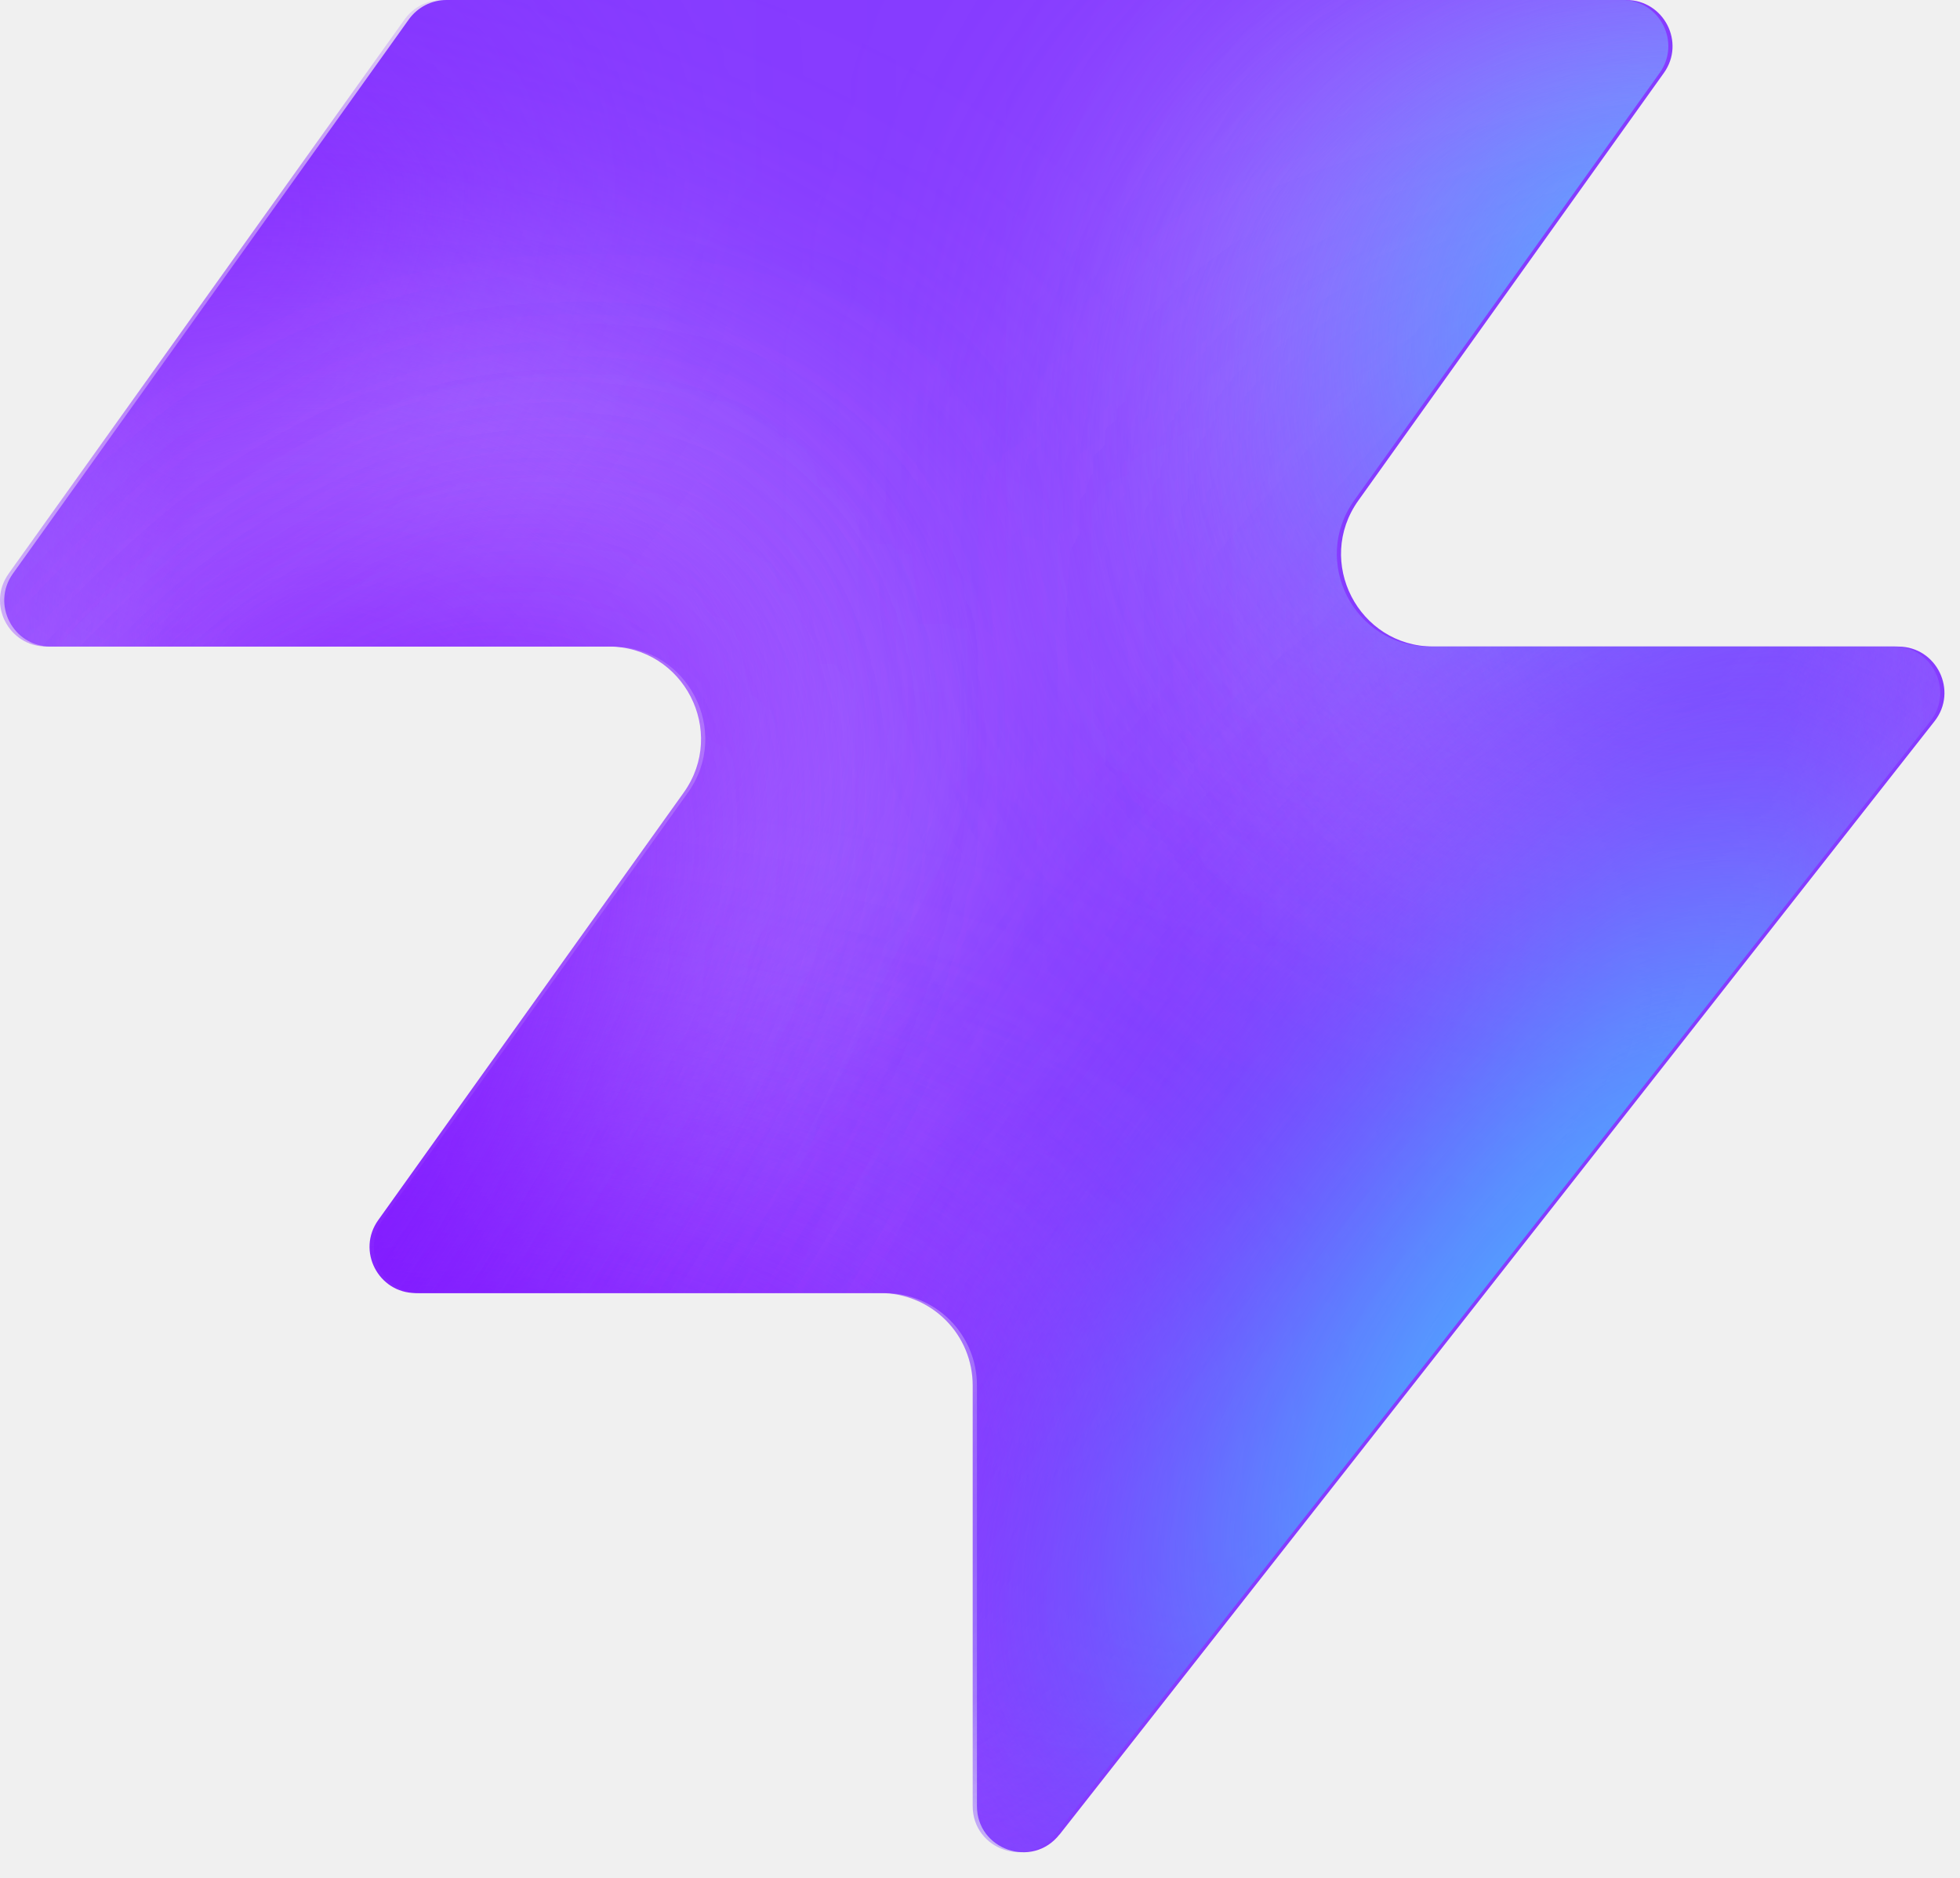
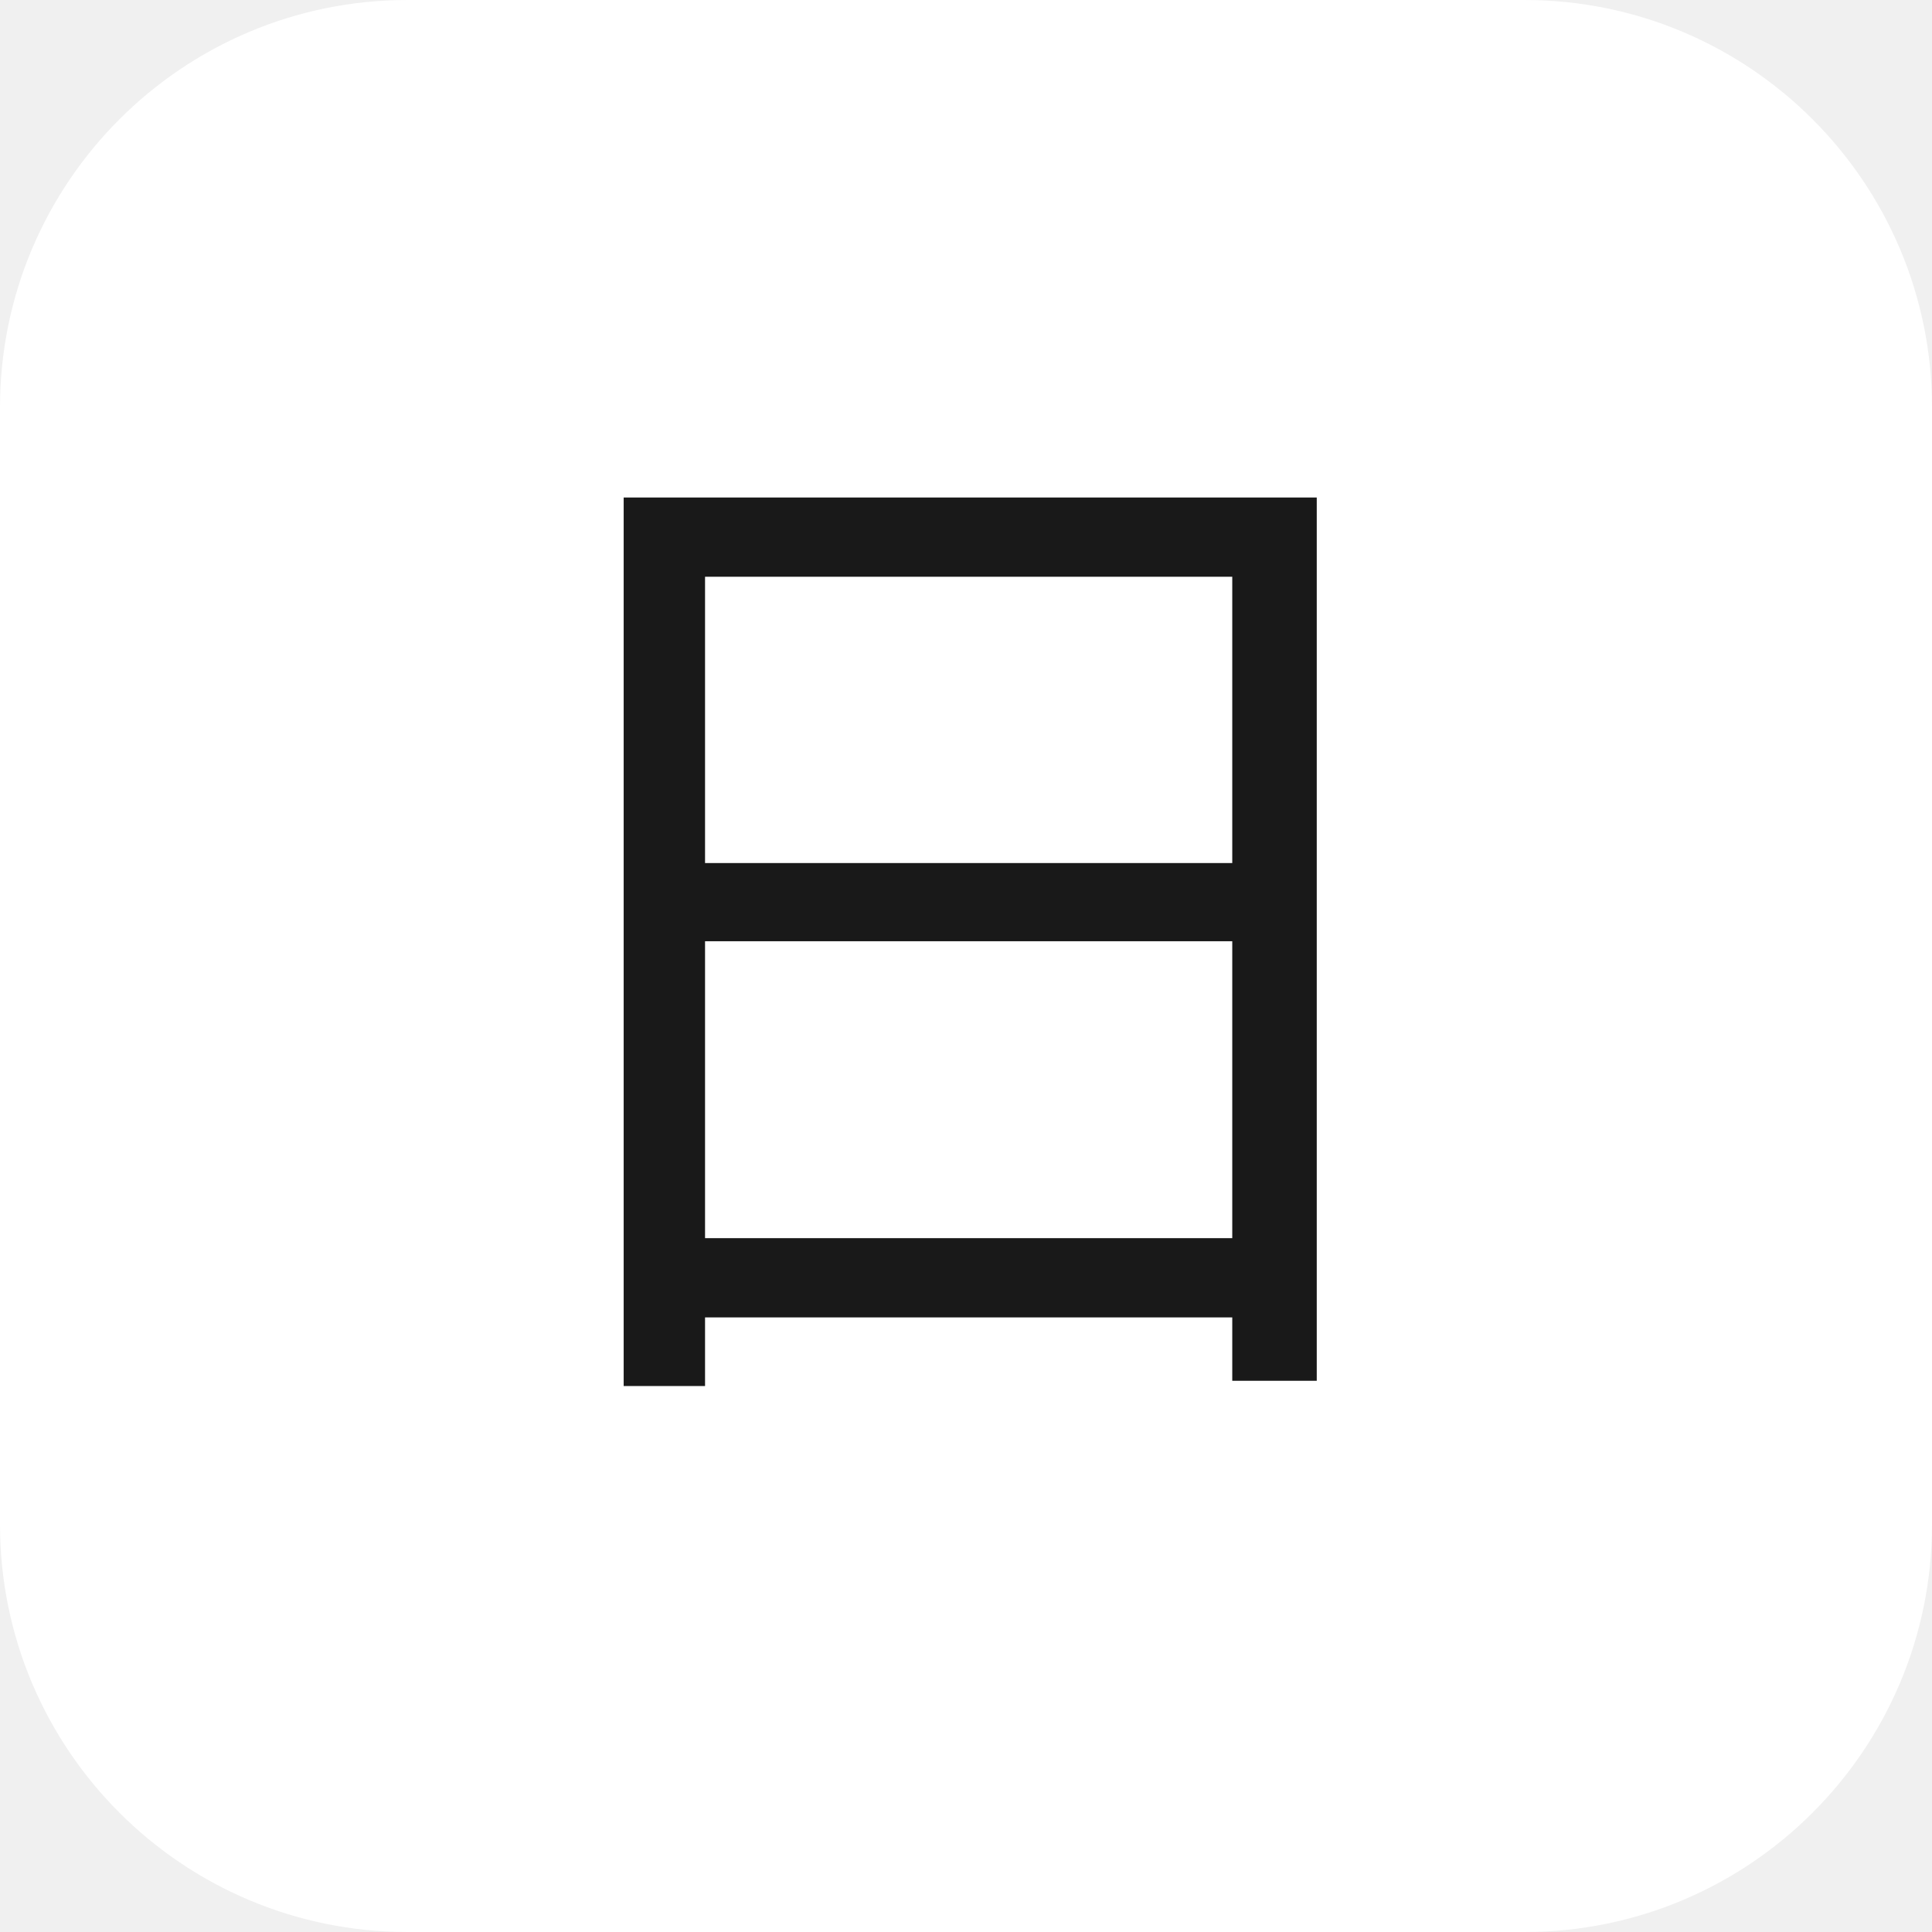
- <svg xmlns="http://www.w3.org/2000/svg" width="48" height="46" fill="none" viewBox="0 0 48 46">
-   <path fill="#863bff" d="M25.946 44.938c-.664.845-2.021.375-2.021-.698V33.937a2.26 2.26 0 0 0-2.262-2.262H10.287c-.92 0-1.456-1.04-.92-1.788l7.48-10.471c1.07-1.497 0-3.578-1.842-3.578H1.237c-.92 0-1.456-1.04-.92-1.788L10.013.474c.214-.297.556-.474.92-.474h28.894c.92 0 1.456 1.04.92 1.788l-7.48 10.471c-1.07 1.498 0 3.579 1.842 3.579h11.377c.943 0 1.473 1.088.89 1.83L25.947 44.94z" style="fill:#863bff;fill:color(display-p3 .525 .23 1);fill-opacity:1" />
-   <mask id="a" width="48" height="46" x="0" y="0" maskUnits="userSpaceOnUse" style="mask-type:alpha">
-     <path fill="#000" d="M25.842 44.938c-.664.844-2.021.375-2.021-.698V33.937a2.26 2.26 0 0 0-2.262-2.262H10.183c-.92 0-1.456-1.04-.92-1.788l7.48-10.471c1.07-1.498 0-3.579-1.842-3.579H1.133c-.92 0-1.456-1.04-.92-1.787L9.91.473c.214-.297.556-.474.92-.474h28.894c.92 0 1.456 1.04.92 1.788l-7.48 10.471c-1.07 1.498 0 3.578 1.842 3.578h11.377c.943 0 1.473 1.088.89 1.832L25.843 44.94z" style="fill:#000;fill-opacity:1" />
-   </mask>
-   <g mask="url(#a)">
-     <g filter="url(#b)">
-       <ellipse cx="5.508" cy="14.704" fill="#ede6ff" rx="5.508" ry="14.704" style="fill:#ede6ff;fill:color(display-p3 .927 .903 1);fill-opacity:1" transform="matrix(.00324 1 1 -.00324 -4.47 31.516)" />
-     </g>
-     <g filter="url(#c)">
-       <ellipse cx="10.399" cy="29.851" fill="#ede6ff" rx="10.399" ry="29.851" style="fill:#ede6ff;fill:color(display-p3 .927 .903 1);fill-opacity:1" transform="matrix(.00324 1 1 -.00324 -39.328 7.883)" />
-     </g>
-     <g filter="url(#d)">
-       <ellipse cx="5.508" cy="30.487" fill="#7e14ff" rx="5.508" ry="30.487" style="fill:#7e14ff;fill:color(display-p3 .492 .077 1);fill-opacity:1" transform="rotate(89.814 -25.913 -14.639)scale(1 -1)" />
-     </g>
-     <g filter="url(#e)">
-       <ellipse cx="5.508" cy="30.599" fill="#7e14ff" rx="5.508" ry="30.599" style="fill:#7e14ff;fill:color(display-p3 .492 .077 1);fill-opacity:1" transform="rotate(89.814 -32.644 -3.334)scale(1 -1)" />
-     </g>
-     <g filter="url(#f)">
-       <ellipse cx="5.508" cy="30.599" fill="#7e14ff" rx="5.508" ry="30.599" style="fill:#7e14ff;fill:color(display-p3 .492 .077 1);fill-opacity:1" transform="matrix(.00324 1 1 -.00324 -34.34 30.47)" />
-     </g>
-     <g filter="url(#g)">
-       <ellipse cx="14.072" cy="22.078" fill="#ede6ff" rx="14.072" ry="22.078" style="fill:#ede6ff;fill:color(display-p3 .927 .903 1);fill-opacity:1" transform="rotate(93.35 24.506 48.493)scale(-1 1)" />
-     </g>
-     <g filter="url(#h)">
-       <ellipse cx="3.47" cy="21.501" fill="#7e14ff" rx="3.47" ry="21.501" style="fill:#7e14ff;fill:color(display-p3 .492 .077 1);fill-opacity:1" transform="rotate(89.009 28.708 47.59)scale(-1 1)" />
-     </g>
-     <g filter="url(#i)">
-       <ellipse cx="3.47" cy="21.501" fill="#7e14ff" rx="3.47" ry="21.501" style="fill:#7e14ff;fill:color(display-p3 .492 .077 1);fill-opacity:1" transform="rotate(89.009 28.708 47.59)scale(-1 1)" />
-     </g>
-     <g filter="url(#j)">
-       <ellipse cx=".387" cy="8.972" fill="#7e14ff" rx="4.407" ry="29.108" style="fill:#7e14ff;fill:color(display-p3 .492 .077 1);fill-opacity:1" transform="rotate(39.51 .387 8.972)" />
-     </g>
-     <g filter="url(#k)">
-       <ellipse cx="47.523" cy="-6.092" fill="#7e14ff" rx="4.407" ry="29.108" style="fill:#7e14ff;fill:color(display-p3 .492 .077 1);fill-opacity:1" transform="rotate(37.892 47.523 -6.092)" />
-     </g>
-     <g filter="url(#l)">
-       <ellipse cx="41.412" cy="6.333" fill="#47bfff" rx="5.971" ry="9.665" style="fill:#47bfff;fill:color(display-p3 .28 .748 1);fill-opacity:1" transform="rotate(37.892 41.412 6.333)" />
-     </g>
-     <g filter="url(#m)">
-       <ellipse cx="-1.879" cy="38.332" fill="#7e14ff" rx="4.407" ry="29.108" style="fill:#7e14ff;fill:color(display-p3 .492 .077 1);fill-opacity:1" transform="rotate(37.892 -1.88 38.332)" />
-     </g>
-     <g filter="url(#n)">
-       <ellipse cx="-1.879" cy="38.332" fill="#7e14ff" rx="4.407" ry="29.108" style="fill:#7e14ff;fill:color(display-p3 .492 .077 1);fill-opacity:1" transform="rotate(37.892 -1.88 38.332)" />
-     </g>
-     <g filter="url(#o)">
-       <ellipse cx="35.651" cy="29.907" fill="#7e14ff" rx="4.407" ry="29.108" style="fill:#7e14ff;fill:color(display-p3 .492 .077 1);fill-opacity:1" transform="rotate(37.892 35.651 29.907)" />
-     </g>
-     <g filter="url(#p)">
-       <ellipse cx="38.418" cy="32.4" fill="#47bfff" rx="5.971" ry="15.297" style="fill:#47bfff;fill:color(display-p3 .28 .748 1);fill-opacity:1" transform="rotate(37.892 38.418 32.4)" />
-     </g>
-   </g>
-   <defs>
-     <filter id="b" width="60.045" height="41.654" x="-19.77" y="16.149" color-interpolation-filters="sRGB" filterUnits="userSpaceOnUse">
-       <feFlood flood-opacity="0" result="BackgroundImageFix" />
-       <feBlend in="SourceGraphic" in2="BackgroundImageFix" result="shape" />
-       <feGaussianBlur result="effect1_foregroundBlur_2002_17158" stdDeviation="7.659" />
-     </filter>
-     <filter id="c" width="90.34" height="51.437" x="-54.613" y="-7.533" color-interpolation-filters="sRGB" filterUnits="userSpaceOnUse">
-       <feFlood flood-opacity="0" result="BackgroundImageFix" />
-       <feBlend in="SourceGraphic" in2="BackgroundImageFix" result="shape" />
-       <feGaussianBlur result="effect1_foregroundBlur_2002_17158" stdDeviation="7.659" />
-     </filter>
-     <filter id="d" width="79.355" height="29.4" x="-49.64" y="2.03" color-interpolation-filters="sRGB" filterUnits="userSpaceOnUse">
-       <feFlood flood-opacity="0" result="BackgroundImageFix" />
-       <feBlend in="SourceGraphic" in2="BackgroundImageFix" result="shape" />
-       <feGaussianBlur result="effect1_foregroundBlur_2002_17158" stdDeviation="4.596" />
-     </filter>
-     <filter id="e" width="79.579" height="29.4" x="-45.045" y="20.029" color-interpolation-filters="sRGB" filterUnits="userSpaceOnUse">
-       <feFlood flood-opacity="0" result="BackgroundImageFix" />
-       <feBlend in="SourceGraphic" in2="BackgroundImageFix" result="shape" />
-       <feGaussianBlur result="effect1_foregroundBlur_2002_17158" stdDeviation="4.596" />
-     </filter>
-     <filter id="f" width="79.579" height="29.4" x="-43.513" y="21.178" color-interpolation-filters="sRGB" filterUnits="userSpaceOnUse">
-       <feFlood flood-opacity="0" result="BackgroundImageFix" />
-       <feBlend in="SourceGraphic" in2="BackgroundImageFix" result="shape" />
-       <feGaussianBlur result="effect1_foregroundBlur_2002_17158" stdDeviation="4.596" />
-     </filter>
-     <filter id="g" width="74.749" height="58.852" x="15.756" y="-17.901" color-interpolation-filters="sRGB" filterUnits="userSpaceOnUse">
-       <feFlood flood-opacity="0" result="BackgroundImageFix" />
-       <feBlend in="SourceGraphic" in2="BackgroundImageFix" result="shape" />
-       <feGaussianBlur result="effect1_foregroundBlur_2002_17158" stdDeviation="7.659" />
-     </filter>
-     <filter id="h" width="61.377" height="25.362" x="23.548" y="2.284" color-interpolation-filters="sRGB" filterUnits="userSpaceOnUse">
-       <feFlood flood-opacity="0" result="BackgroundImageFix" />
-       <feBlend in="SourceGraphic" in2="BackgroundImageFix" result="shape" />
-       <feGaussianBlur result="effect1_foregroundBlur_2002_17158" stdDeviation="4.596" />
-     </filter>
-     <filter id="i" width="61.377" height="25.362" x="23.548" y="2.284" color-interpolation-filters="sRGB" filterUnits="userSpaceOnUse">
-       <feFlood flood-opacity="0" result="BackgroundImageFix" />
-       <feBlend in="SourceGraphic" in2="BackgroundImageFix" result="shape" />
-       <feGaussianBlur result="effect1_foregroundBlur_2002_17158" stdDeviation="4.596" />
-     </filter>
-     <filter id="j" width="56.045" height="63.649" x="-27.636" y="-22.853" color-interpolation-filters="sRGB" filterUnits="userSpaceOnUse">
-       <feFlood flood-opacity="0" result="BackgroundImageFix" />
-       <feBlend in="SourceGraphic" in2="BackgroundImageFix" result="shape" />
-       <feGaussianBlur result="effect1_foregroundBlur_2002_17158" stdDeviation="4.596" />
-     </filter>
-     <filter id="k" width="54.814" height="64.646" x="20.116" y="-38.415" color-interpolation-filters="sRGB" filterUnits="userSpaceOnUse">
-       <feFlood flood-opacity="0" result="BackgroundImageFix" />
-       <feBlend in="SourceGraphic" in2="BackgroundImageFix" result="shape" />
-       <feGaussianBlur result="effect1_foregroundBlur_2002_17158" stdDeviation="4.596" />
-     </filter>
-     <filter id="l" width="33.541" height="35.313" x="24.641" y="-11.323" color-interpolation-filters="sRGB" filterUnits="userSpaceOnUse">
-       <feFlood flood-opacity="0" result="BackgroundImageFix" />
-       <feBlend in="SourceGraphic" in2="BackgroundImageFix" result="shape" />
-       <feGaussianBlur result="effect1_foregroundBlur_2002_17158" stdDeviation="4.596" />
-     </filter>
-     <filter id="m" width="54.814" height="64.646" x="-29.286" y="6.009" color-interpolation-filters="sRGB" filterUnits="userSpaceOnUse">
-       <feFlood flood-opacity="0" result="BackgroundImageFix" />
-       <feBlend in="SourceGraphic" in2="BackgroundImageFix" result="shape" />
-       <feGaussianBlur result="effect1_foregroundBlur_2002_17158" stdDeviation="4.596" />
-     </filter>
-     <filter id="n" width="54.814" height="64.646" x="-29.286" y="6.009" color-interpolation-filters="sRGB" filterUnits="userSpaceOnUse">
-       <feFlood flood-opacity="0" result="BackgroundImageFix" />
-       <feBlend in="SourceGraphic" in2="BackgroundImageFix" result="shape" />
-       <feGaussianBlur result="effect1_foregroundBlur_2002_17158" stdDeviation="4.596" />
-     </filter>
-     <filter id="o" width="54.814" height="64.646" x="8.244" y="-2.416" color-interpolation-filters="sRGB" filterUnits="userSpaceOnUse">
-       <feFlood flood-opacity="0" result="BackgroundImageFix" />
-       <feBlend in="SourceGraphic" in2="BackgroundImageFix" result="shape" />
-       <feGaussianBlur result="effect1_foregroundBlur_2002_17158" stdDeviation="4.596" />
-     </filter>
-     <filter id="p" width="39.409" height="43.623" x="18.713" y="10.588" color-interpolation-filters="sRGB" filterUnits="userSpaceOnUse">
-       <feFlood flood-opacity="0" result="BackgroundImageFix" />
-       <feBlend in="SourceGraphic" in2="BackgroundImageFix" result="shape" />
-       <feGaussianBlur result="effect1_foregroundBlur_2002_17158" stdDeviation="4.596" />
-     </filter>
-   </defs>
+ <svg xmlns="http://www.w3.org/2000/svg" viewBox="0 0 512 512">
+   <rect width="512" height="512" fill="#ffffff" rx="108" />
+   <text x="256" y="348" font-family="system-ui, -apple-system, 'PingFang SC', 'Helvetica Neue', sans-serif" font-size="280" font-weight="500" text-anchor="middle" fill="#191919">日</text>
</svg>
